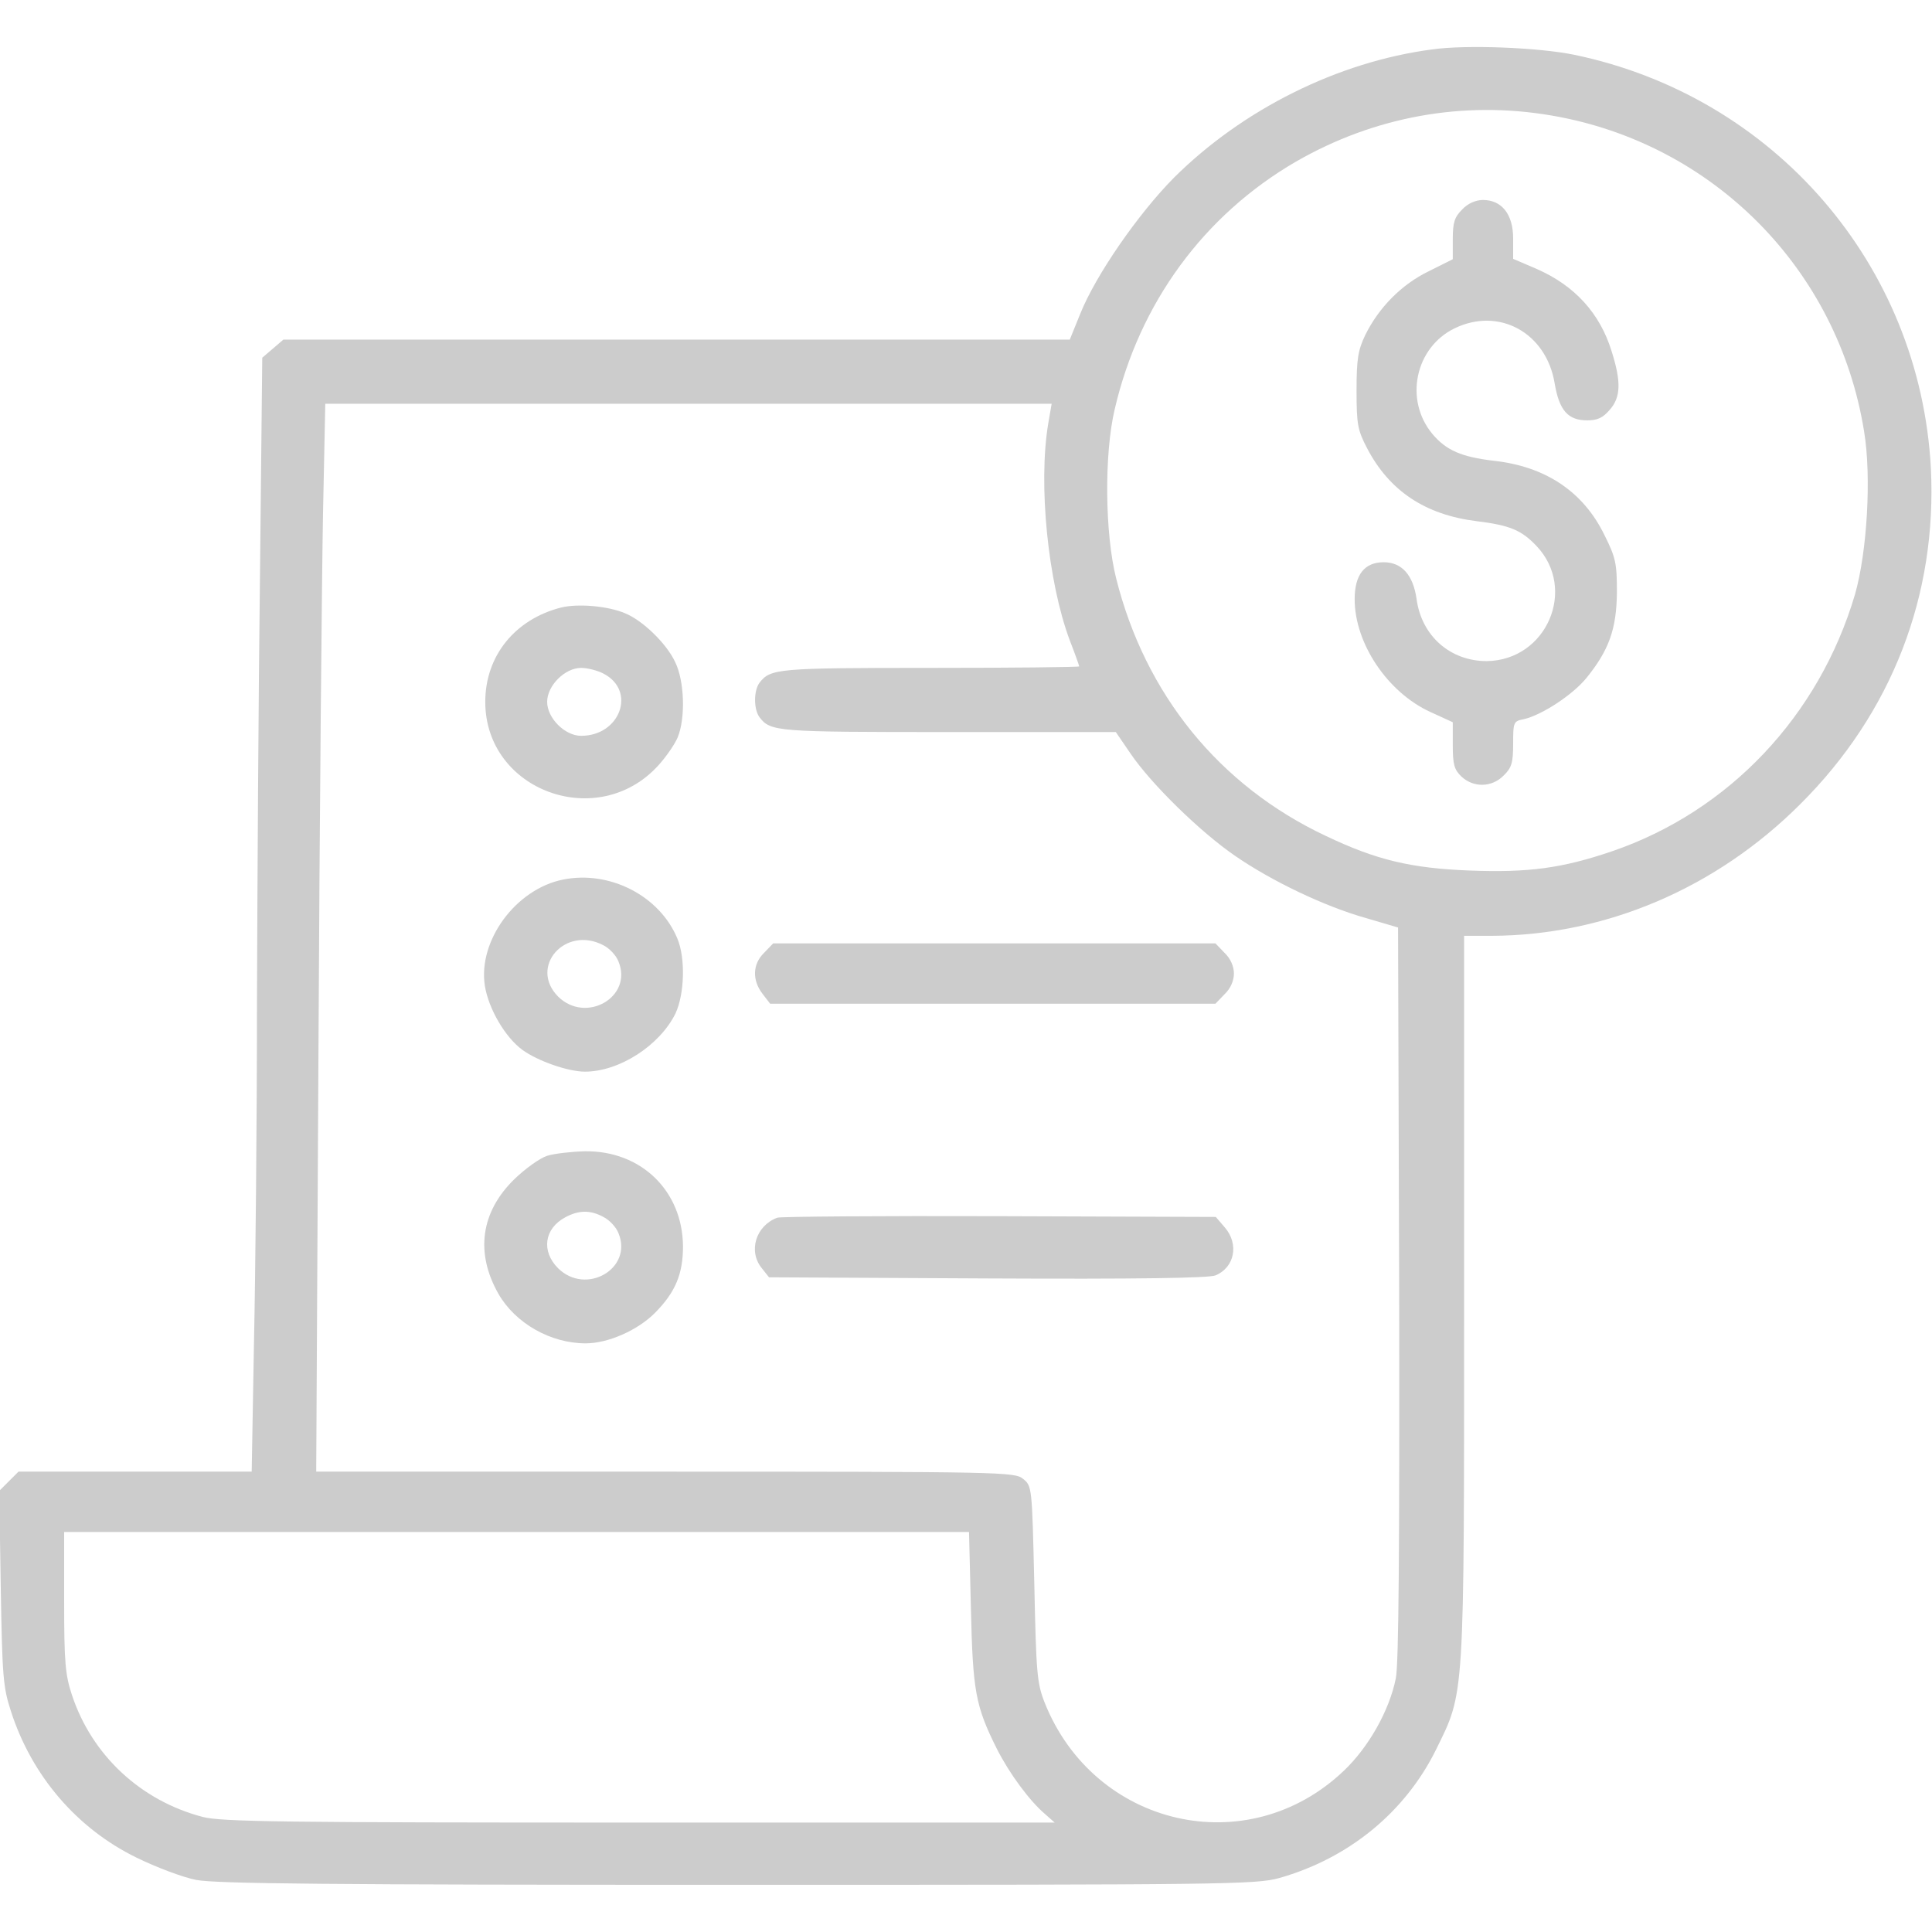
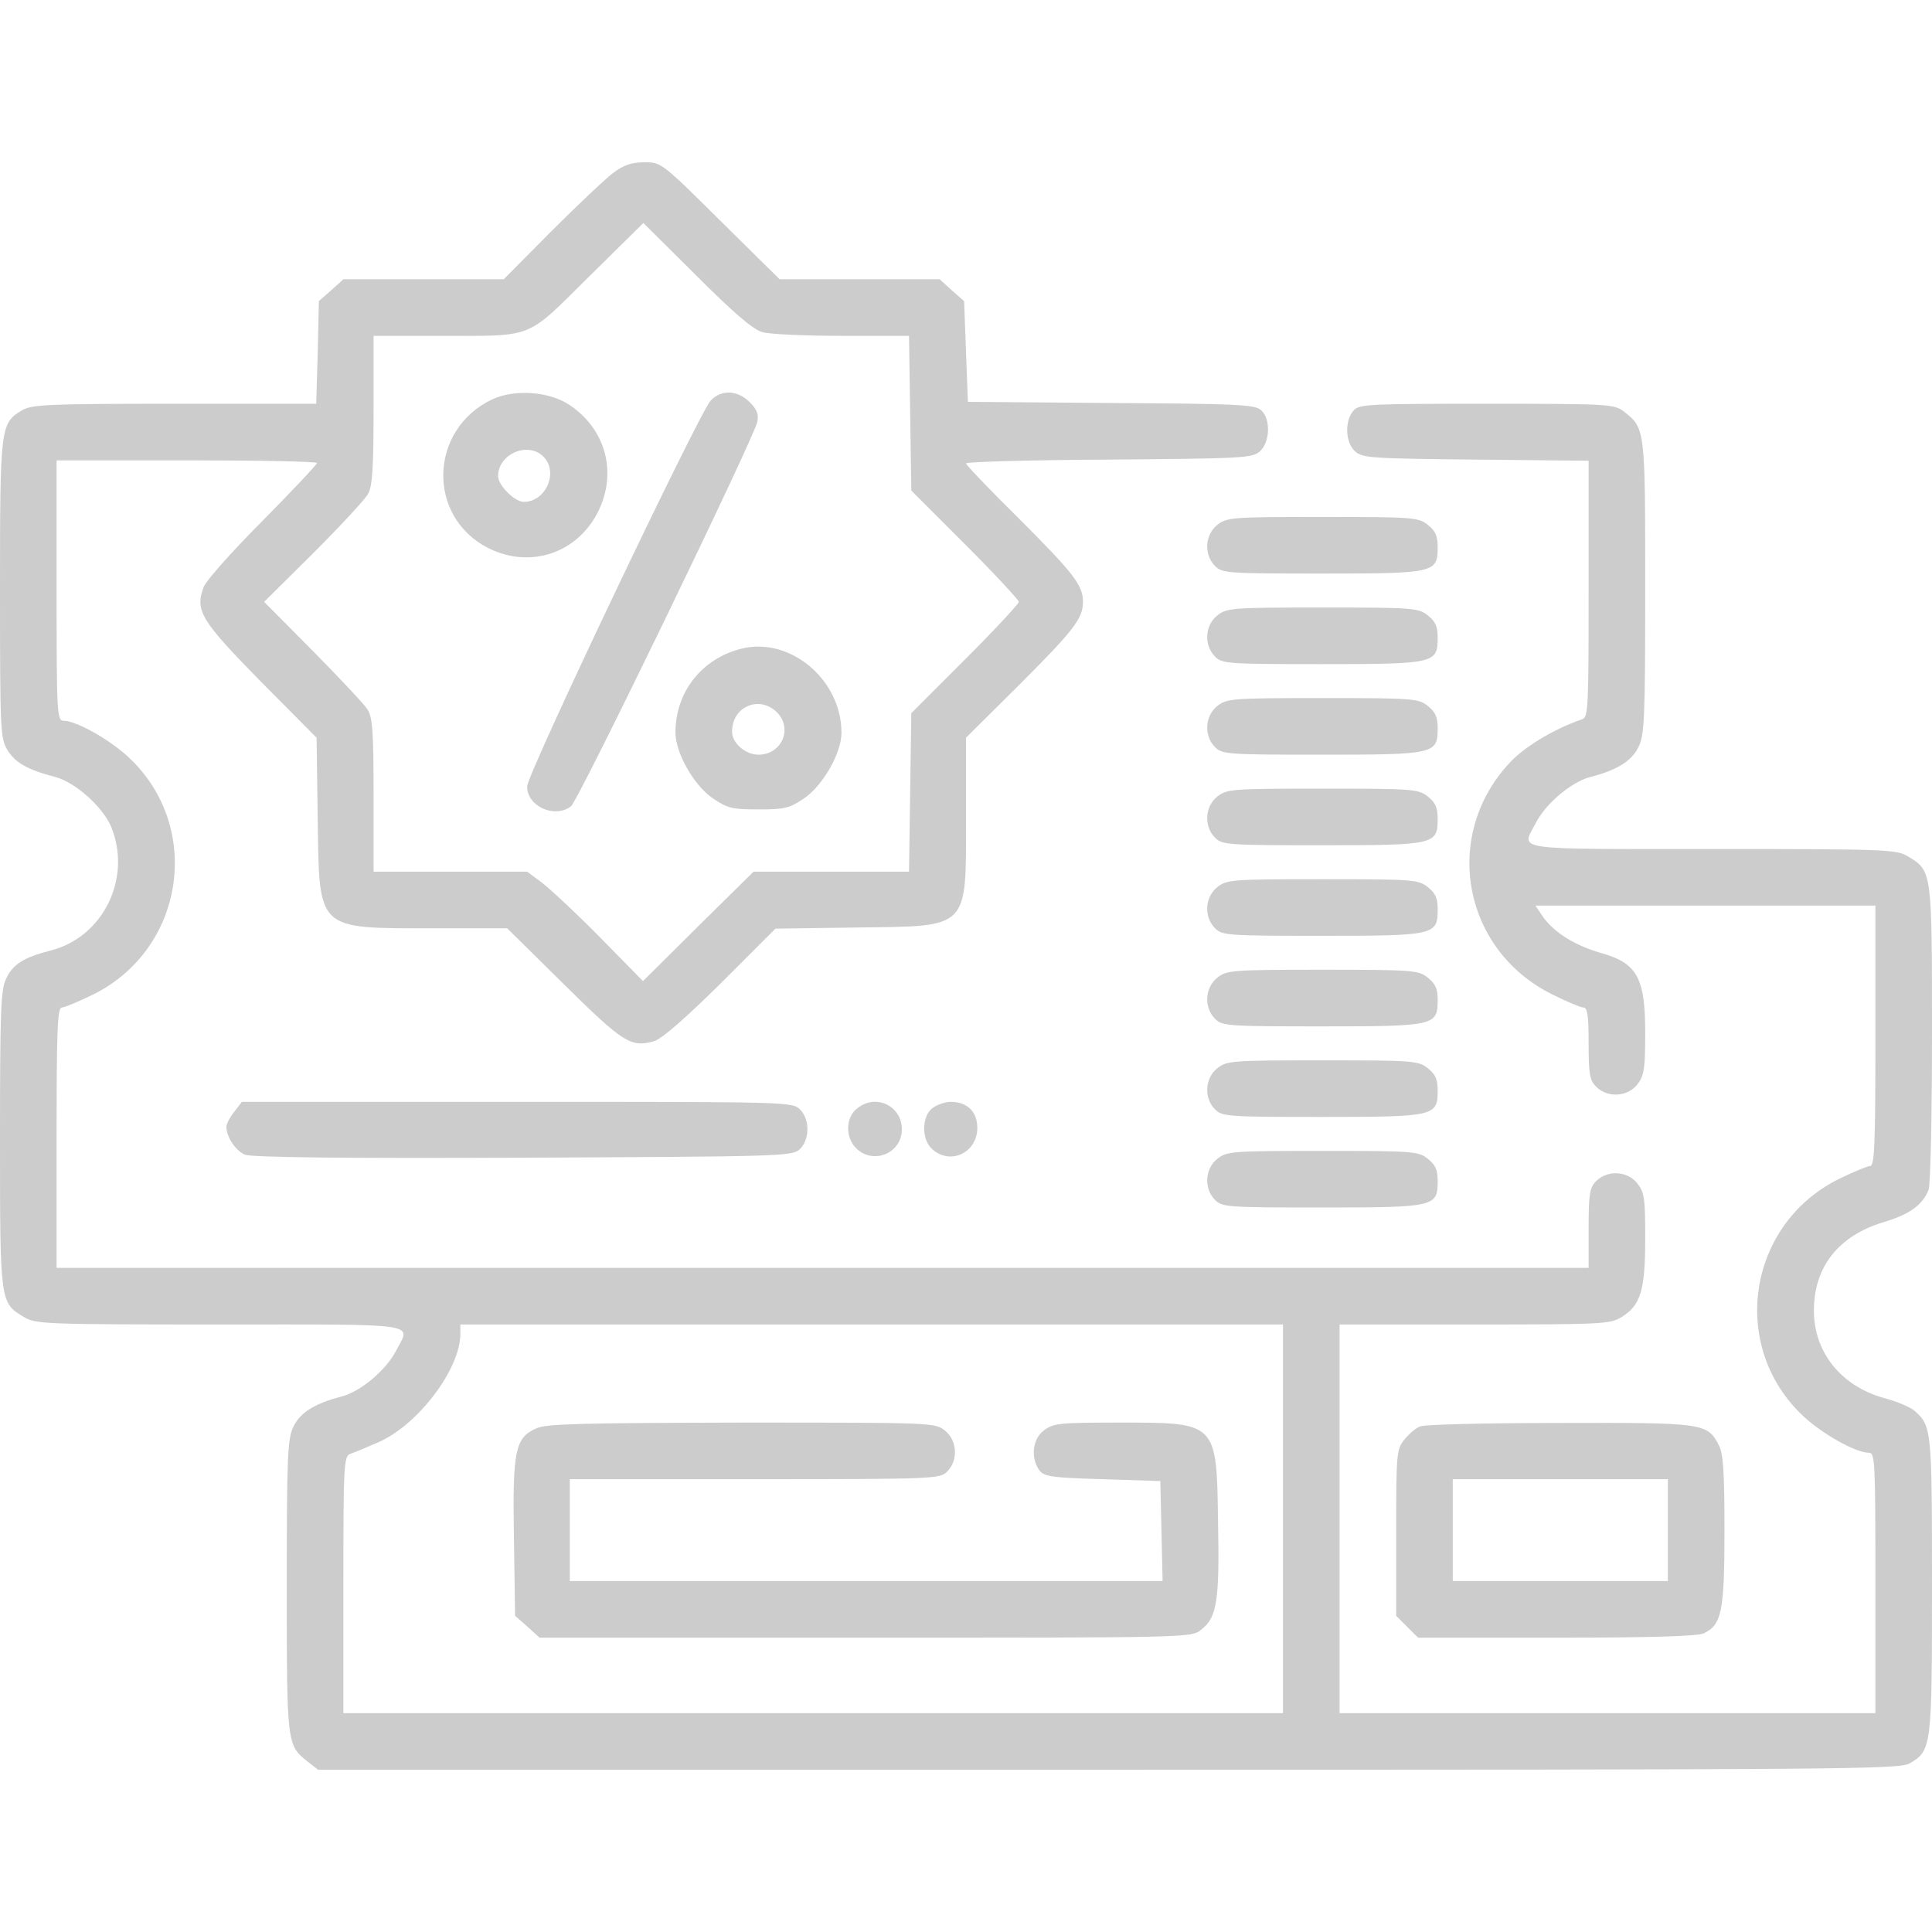
<svg xmlns="http://www.w3.org/2000/svg" version="1.0" width="25px" height="25px" viewBox="0 0 512 512" preserveAspectRatio="xMidYMid meet">
  <g transform="translate(0,512) scale(0.1,-0.1)" fill="#CCCCCC" stroke="none">
-     <path d="M3795 4989 c-250 -33 -502 -159 -684 -340 -95 -96 -207 -258 -248 -360 l-28 -69 -1042 0 -1042 0 -28 -24 -28 -24 -6 -574 c-4 -315 -7 -827 -8 -1138 0 -311 -4 -717 -8 -902 l-6 -338 -309 0 -309 0 -25 -25 -26 -26 4 -257 c4 -233 6 -263 27 -327 55 -171 175 -311 333 -388 51 -25 122 -52 158 -59 52 -10 348 -13 1435 -13 1299 0 1373 1 1435 18 184 52 333 174 415 339 77 157 75 122 75 1204 l0 954 73 0 c302 1 595 126 818 349 243 242 363 554 346 891 -29 538 -415 985 -946 1095 -93 19 -285 27 -376 14z m316 -175 c429 -73 760 -408 829 -837 20 -120 8 -320 -24 -432 -95 -322 -334 -575 -644 -681 -132 -45 -222 -57 -377 -51 -156 6 -248 28 -382 92 -282 133 -478 375 -555 682 -30 118 -32 330 -4 448 65 281 236 515 481 657 207 119 442 162 676 122z m-1333 -816 c-27 -161 -1 -420 57 -575 14 -36 25 -67 25 -69 0 -2 -178 -4 -396 -4 -404 0 -422 -2 -451 -39 -16 -21 -16 -71 0 -92 29 -38 45 -39 500 -39 l444 0 39 -57 c55 -81 185 -208 277 -271 97 -67 237 -134 347 -165 l85 -25 3 -968 c1 -668 -1 -985 -9 -1022 -17 -85 -72 -182 -137 -244 -255 -244 -663 -150 -794 181 -20 51 -22 79 -27 314 -6 257 -6 259 -30 278 -22 18 -53 19 -948 19 l-925 0 6 1123 c3 617 9 1254 12 1415 l6 292 963 0 962 0 -9 -52z m-205 -3140 c5 -220 12 -259 69 -373 33 -65 86 -137 127 -172 l26 -23 -1100 0 c-944 0 -1109 2 -1158 15 -164 43 -293 163 -346 322 -18 54 -21 87 -21 248 l0 185 1199 0 1199 0 5 -202z" />
-     <path d="M3875 4565 c-20 -20 -25 -34 -25 -78 l0 -54 -64 -32 c-72 -35 -132 -96 -168 -169 -19 -40 -23 -63 -23 -147 0 -90 3 -105 28 -153 59 -113 154 -176 289 -193 90 -11 120 -24 160 -66 108 -114 27 -303 -132 -305 -97 0 -173 67 -186 165 -9 63 -39 97 -87 97 -51 0 -77 -33 -77 -98 0 -117 87 -247 201 -299 l59 -27 0 -61 c0 -51 4 -65 23 -83 32 -30 81 -29 112 3 21 20 25 34 25 84 0 57 1 60 28 65 48 11 129 64 166 109 60 74 80 130 81 227 0 77 -3 92 -33 152 -56 115 -156 182 -294 197 -84 10 -125 27 -162 71 -75 90 -46 229 59 280 118 57 243 -12 265 -146 12 -71 35 -98 86 -98 28 0 42 7 60 28 29 33 31 73 5 155 -31 101 -98 174 -198 218 l-63 27 0 54 c0 64 -30 102 -80 102 -19 0 -40 -9 -55 -25z" />
-     <path d="M1487 3510 c-122 -31 -201 -128 -201 -250 0 -236 299 -345 459 -168 20 22 43 55 51 74 21 51 18 150 -7 200 -23 49 -86 110 -133 129 -45 19 -124 26 -169 15z m112 -175 c88 -45 45 -165 -59 -165 -43 0 -90 47 -90 90 0 43 47 90 90 90 17 0 44 -7 59 -15z" />
-     <path d="M1492 2789 c-125 -25 -226 -162 -207 -282 10 -61 54 -136 99 -169 41 -30 122 -58 166 -58 91 0 198 69 240 154 24 51 27 147 5 199 -47 113 -179 181 -303 156z m107 -174 c16 -8 34 -27 40 -43 39 -94 -86 -166 -160 -93 -78 79 19 189 120 136z" />
-     <path d="M2025 2595 c-31 -30 -32 -73 -4 -109 l20 -26 590 0 590 0 24 25 c16 15 25 36 25 55 0 19 -9 40 -25 55 l-24 25 -586 0 -586 0 -24 -25z" />
-     <path d="M1450 2057 c-19 -6 -58 -34 -87 -62 -89 -87 -104 -195 -42 -304 45 -78 138 -131 231 -131 60 0 139 35 185 82 53 54 73 102 73 175 -1 147 -111 254 -260 252 -36 -1 -81 -6 -100 -12z m149 -162 c16 -8 34 -27 40 -43 39 -94 -86 -166 -160 -93 -45 45 -37 105 19 135 35 19 66 20 101 1z" />
-     <path d="M2060 1893 c-57 -21 -78 -89 -41 -134 l19 -24 578 -3 c401 -2 587 1 605 8 51 21 63 83 25 127 l-24 28 -574 2 c-315 1 -580 -1 -588 -4z" />
+     <path d="M1624 4661 c-21 -16 -95 -86 -164 -155 l-125 -126 -212 0 -213 0 -32 -29 -33 -29 -3 -136 -4 -136 -375 0 c-335 0 -378 -2 -404 -17 -58 -34 -59 -43 -59 -475 0 -375 1 -395 20 -426 20 -33 53 -52 126 -71 54 -14 127 -80 149 -133 55 -136 -22 -292 -161 -327 -70 -18 -100 -36 -118 -75 -14 -30 -16 -84 -16 -426 0 -432 0 -432 63 -470 31 -19 54 -20 520 -20 542 0 505 5 467 -69 -26 -51 -94 -109 -145 -122 -70 -18 -109 -42 -127 -79 -16 -32 -18 -74 -18 -423 0 -421 0 -422 56 -466 l27 -21 2094 0 c1957 0 2097 1 2124 17 58 34 59 43 59 473 0 412 -1 421 -46 461 -11 10 -47 25 -81 34 -115 32 -187 123 -186 234 1 115 66 196 184 232 71 21 104 46 120 86 5 13 9 195 9 414 0 431 0 431 -63 469 -31 19 -54 20 -519 20 -543 0 -506 -5 -468 69 26 51 94 109 145 122 70 18 109 42 127 79 16 32 18 74 18 423 0 421 0 422 -56 466 -26 20 -37 21 -364 21 -314 0 -338 -1 -353 -18 -24 -27 -22 -85 4 -108 20 -18 42 -19 320 -22 l299 -3 0 -340 c0 -315 -1 -340 -17 -345 -70 -24 -145 -68 -186 -109 -187 -191 -135 -500 106 -620 38 -19 76 -35 83 -35 11 0 14 -21 14 -95 0 -82 3 -98 20 -115 30 -30 83 -27 109 6 18 23 21 41 21 136 0 147 -21 186 -119 213 -68 20 -121 53 -151 94 l-21 31 450 0 451 0 0 -345 c0 -285 -2 -345 -14 -345 -7 0 -45 -16 -84 -35 -242 -121 -290 -444 -93 -628 50 -47 139 -97 174 -97 16 0 17 -23 17 -345 l0 -345 -710 0 -710 0 0 515 0 515 358 0 c340 0 359 1 390 20 50 31 62 71 62 208 0 106 -2 122 -21 146 -26 33 -79 36 -109 6 -17 -17 -20 -33 -20 -125 l0 -105 -2030 0 -2030 0 0 345 c0 285 2 345 14 345 7 0 45 16 84 35 242 121 290 444 93 628 -50 47 -139 97 -173 97 -17 0 -18 23 -18 345 l0 345 345 0 c190 0 345 -3 345 -7 0 -4 -65 -73 -144 -153 -80 -80 -150 -159 -156 -175 -24 -63 -8 -89 150 -250 l149 -150 3 -217 c4 -296 -4 -288 305 -288 l197 0 150 -148 c158 -156 178 -169 240 -151 20 6 83 61 176 153 l145 145 215 3 c302 4 290 -8 290 295 l0 208 141 140 c145 145 169 176 169 220 0 44 -24 75 -169 220 -78 77 -141 143 -141 147 0 4 171 9 379 10 356 3 380 4 400 22 27 25 29 86 3 109 -16 15 -62 17 -398 19 l-379 3 -5 133 -5 134 -33 29 -32 29 -212 0 -212 0 -157 155 c-155 154 -157 155 -201 155 -34 0 -55 -7 -84 -29z m396 -421 c19 -6 115 -10 212 -10 l177 0 3 -205 3 -205 143 -143 c78 -78 142 -147 142 -152 0 -5 -64 -74 -142 -152 l-143 -143 -3 -210 -3 -210 -206 0 -206 0 -147 -145 -146 -145 -114 116 c-63 64 -133 129 -154 145 l-39 29 -204 0 -203 0 0 203 c0 171 -3 206 -16 227 -9 14 -75 84 -145 155 l-129 130 131 130 c72 72 137 142 145 157 11 21 14 72 14 223 l0 195 173 0 c256 0 228 -11 397 156 l145 143 140 -139 c99 -99 150 -143 175 -150z m1380 -3145 l0 -515 -1245 0 -1245 0 0 340 c0 315 1 341 18 347 9 3 43 17 75 31 105 46 217 194 217 287 l0 25 1090 0 1090 0 0 -515z" />
+     <path d="M1305 4062 c-169 -80 -175 -312 -10 -395 111 -55 236 -13 291 99 50 103 19 217 -77 281 -54 36 -145 42 -204 15z m135 -152 c41 -41 7 -120 -52 -120 -24 0 -68 44 -68 68 0 59 79 93 120 52z" />
+     <path d="M1883 4058 c-32 -36 -486 -989 -486 -1022 -1 -52 72 -86 116 -53 19 13 485 976 494 1019 4 20 -1 33 -20 52 -33 33 -76 34 -104 4z" />
+     <path d="M1965 3401 c-105 -26 -175 -115 -175 -222 0 -54 48 -139 98 -174 40 -27 51 -30 122 -30 71 0 82 3 122 30 50 35 98 120 98 173 0 141 -136 255 -265 223z m98 -173 c37 -44 6 -108 -53 -108 -35 0 -70 31 -70 61 0 69 77 99 123 47z" />
+     <path d="M1422 1335 c-57 -25 -64 -58 -60 -292 l3 -205 33 -29 32 -29 864 0 c856 0 864 0 889 21 42 32 49 76 45 284 -4 269 -1 265 -268 265 -154 0 -169 -2 -194 -21 -30 -23 -35 -72 -12 -105 13 -17 31 -20 168 -24 l153 -5 3 -132 3 -133 -786 0 -785 0 0 135 0 135 490 0 c477 0 491 1 510 20 30 30 27 83 -6 109 -26 21 -36 21 -538 21 -420 -1 -517 -3 -544 -15z" />
+     <path d="M3226 3729 c-33 -26 -36 -79 -6 -109 19 -19 33 -20 283 -20 300 0 307 2 307 70 0 30 -6 43 -26 59 -25 20 -39 21 -279 21 -240 0 -254 -1 -279 -21z" />
+     <path d="M3226 3489 c-33 -26 -36 -79 -6 -109 19 -19 33 -20 283 -20 300 0 307 2 307 70 0 30 -6 43 -26 59 -25 20 -39 21 -279 21 -240 0 -254 -1 -279 -21z" />
+     <path d="M3226 3249 c-33 -26 -36 -79 -6 -109 19 -19 33 -20 283 -20 300 0 307 2 307 70 0 30 -6 43 -26 59 -25 20 -39 21 -279 21 -240 0 -254 -1 -279 -21z" />
+     <path d="M3226 3009 c-33 -26 -36 -79 -6 -109 19 -19 33 -20 283 -20 300 0 307 2 307 70 0 30 -6 43 -26 59 -25 20 -39 21 -279 21 -240 0 -254 -1 -279 -21z" />
+     <path d="M3226 2769 c-33 -26 -36 -79 -6 -109 19 -19 33 -20 283 -20 300 0 307 2 307 70 0 30 -6 43 -26 59 -25 20 -39 21 -279 21 -240 0 -254 -1 -279 -21z" />
+     <path d="M3226 2529 c-33 -26 -36 -79 -6 -109 19 -19 33 -20 283 -20 300 0 307 2 307 70 0 30 -6 43 -26 59 -25 20 -39 21 -279 21 -240 0 -254 -1 -279 -21z" />
+     <path d="M3226 2289 c-33 -26 -36 -79 -6 -109 19 -19 33 -20 283 -20 300 0 307 2 307 70 0 30 -6 43 -26 59 -25 20 -39 21 -279 21 -240 0 -254 -1 -279 -21z" />
+     <path d="M621 2174 c-12 -15 -21 -33 -21 -40 0 -27 24 -63 49 -74 18 -7 242 -10 738 -8 683 3 712 4 732 22 27 25 28 79 1 106 -20 20 -33 20 -749 20 l-730 0 -20 -26z" />
+     <path d="M2271 2182 c-30 -23 -31 -76 -3 -104 45 -46 122 -15 122 49 0 63 -70 96 -119 55z" />
+     <path d="M2472 2184 c-29 -20 -31 -83 -2 -109 48 -44 120 -10 120 56 0 43 -27 69 -70 69 -14 0 -36 -7 -48 -16z" />
+     <path d="M3226 2049 c-33 -26 -36 -79 -6 -109 19 -19 33 -20 283 -20 300 0 307 2 307 70 0 30 -6 43 -26 59 -25 20 -39 21 -279 21 -240 0 -254 -1 -279 -21z" />
+     <path d="M3764 1340 c-12 -4 -31 -21 -43 -36 -20 -25 -21 -37 -21 -246 l0 -220 29 -29 29 -29 366 0 c252 0 373 4 390 11 49 22 56 59 56 274 0 156 -3 202 -15 225 -30 59 -40 60 -422 59 -191 0 -358 -4 -369 -9z m656 -275 l0 -135 -285 0 -285 0 0 135 0 135 285 0 285 0 0 -135z" />
  </g>
</svg>
